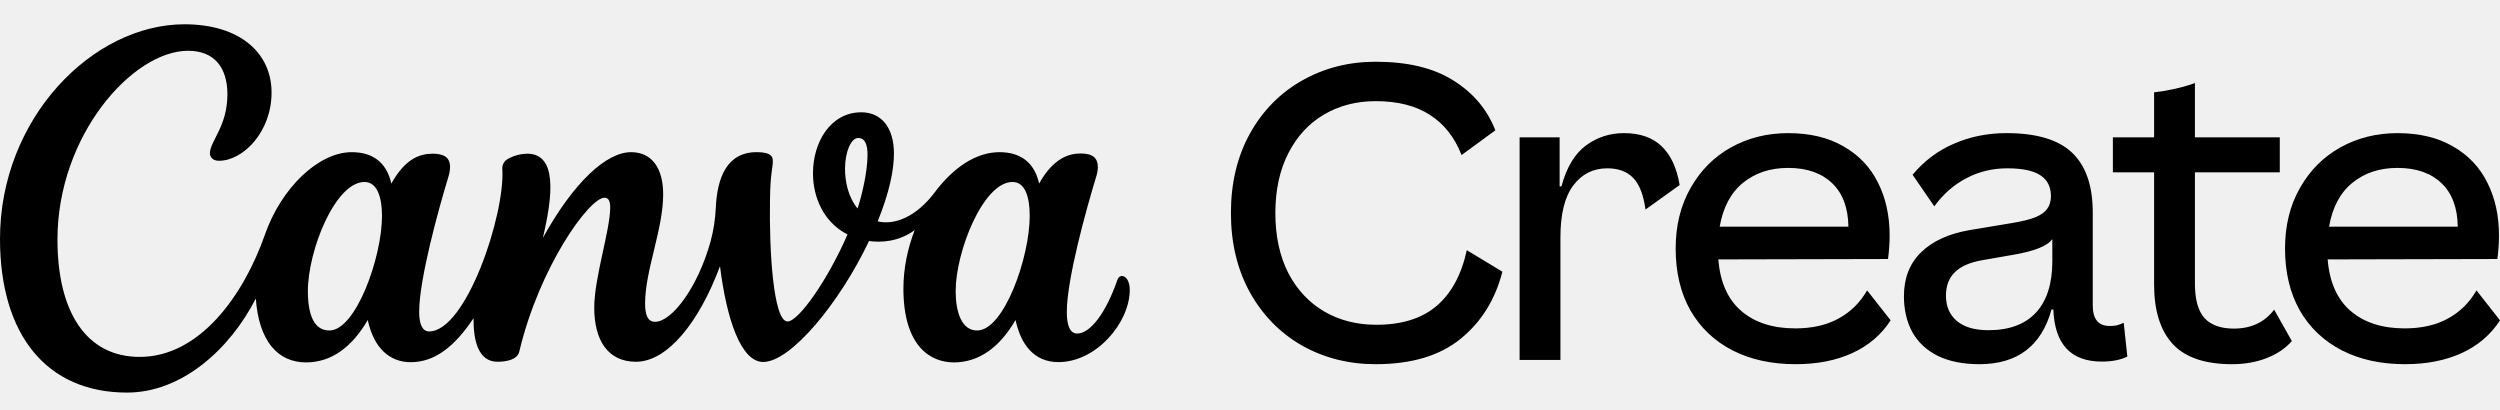
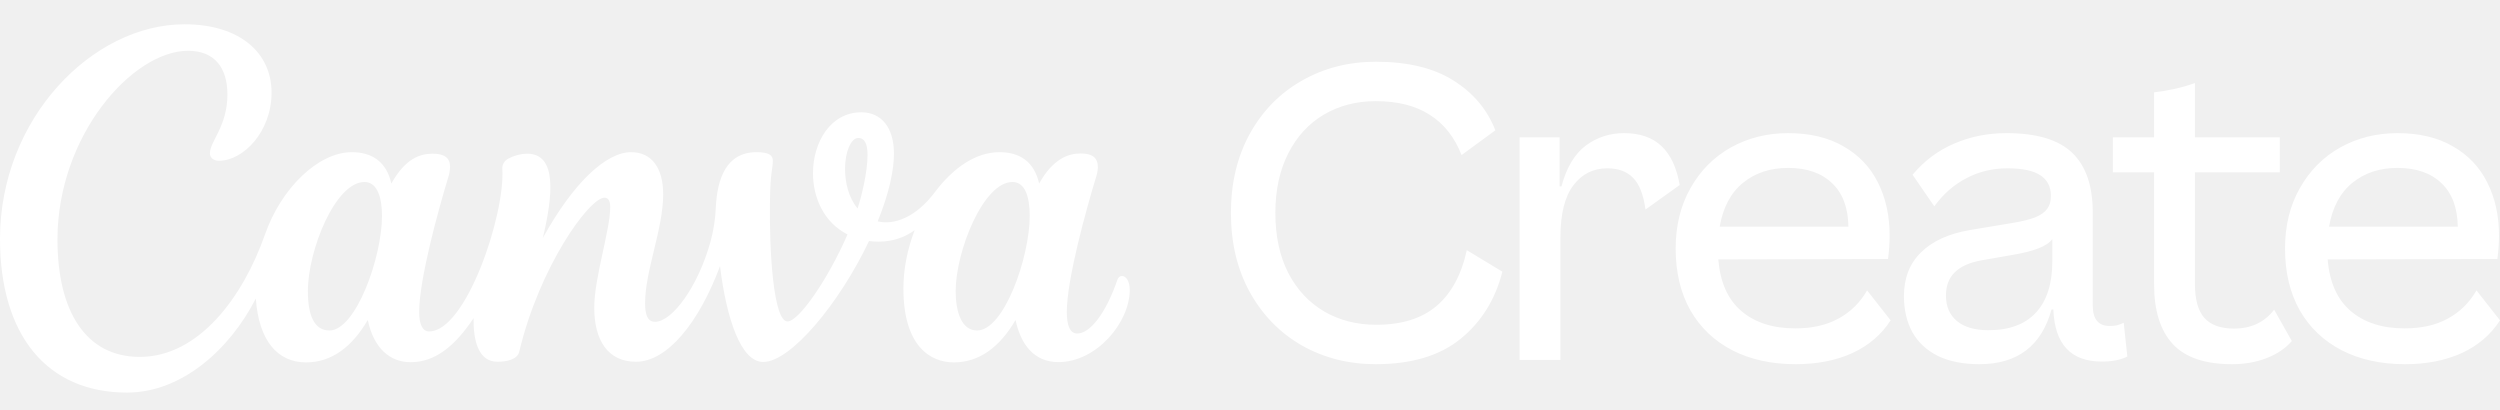
<svg xmlns="http://www.w3.org/2000/svg" width="507" height="83" viewBox="0 0 507 83" fill="black">
-   <path d="M506.999 64.966c-1.876 2.91-4.472 5.125-7.789 6.648-3.29 1.495-7.109 2.243-11.46 2.243-4.893 0-9.175-.938-12.846-2.814-3.67-1.903-6.511-4.609-8.523-8.116-1.985-3.534-2.977-7.708-2.977-12.52 0-4.649 1.006-8.74 3.018-12.275 2.012-3.562 4.744-6.308 8.197-8.238 3.48-1.93 7.34-2.895 11.582-2.895 4.431 0 8.183.897 11.256 2.691 3.099 1.767 5.423 4.214 6.973 7.34 1.577 3.127 2.366 6.703 2.366 10.726 0 1.523-.109 3.113-.327 4.772l-34.419.081c.38 4.65 1.943 8.143 4.689 10.481 2.746 2.338 6.39 3.507 10.93 3.507 3.426 0 6.348-.666 8.768-1.998 2.447-1.332 4.377-3.235 5.791-5.71l4.771 6.077Zm-20.798-30.912c-3.616 0-6.661 1.006-9.135 3.018-2.474 2.011-4.051 4.975-4.731 8.89h26.1c-.054-3.834-1.155-6.77-3.303-8.809-2.148-2.066-5.125-3.1-8.931-3.1Z" fill="black" />
-   <path d="M464.787 69.167c-1.305 1.495-3.018 2.65-5.139 3.466-2.093.816-4.431 1.224-7.014 1.224-5.465 0-9.461-1.36-11.99-4.079-2.528-2.746-3.793-6.77-3.793-12.071V34.951h-8.36v-7.096h8.36V18.72a36.809 36.809 0 0 0 4.16-.694 33.454 33.454 0 0 0 4.119-1.182v11.01h17.21v7.097h-17.21v22.593c0 3.208.653 5.533 1.958 6.974 1.305 1.413 3.289 2.12 5.954 2.12 3.48 0 6.199-1.278 8.156-3.833l3.589 6.362ZM401.409 73.857c-3.29 0-6.09-.558-8.401-1.672-2.284-1.142-4.01-2.746-5.179-4.813-1.142-2.093-1.713-4.526-1.713-7.3 0-3.67 1.155-6.633 3.466-8.89 2.311-2.284 5.614-3.793 9.91-4.527l8.564-1.427c1.985-.326 3.535-.707 4.649-1.142 1.142-.462 1.958-1.033 2.447-1.713.517-.68.775-1.55.775-2.61 0-1.876-.707-3.276-2.121-4.2-1.413-.952-3.656-1.428-6.729-1.428-2.99 0-5.75.666-8.278 1.999-2.529 1.305-4.704 3.208-6.525 5.71l-4.405-6.404c2.366-2.827 5.18-4.934 8.442-6.32 3.263-1.415 6.797-2.122 10.603-2.122 6.118 0 10.563 1.333 13.336 3.997 2.773 2.665 4.16 6.688 4.16 12.071v18.882c0 2.774 1.142 4.16 3.425 4.16.544 0 1.02-.04 1.428-.122a7.778 7.778 0 0 0 1.427-.53l.734 6.851c-1.359.68-3.086 1.02-5.179 1.02-6.28 0-9.557-3.521-9.828-10.563h-.368c-2.039 7.395-6.919 11.093-14.64 11.093Zm1.835-6.892c4.241 0 7.463-1.197 9.665-3.59 2.202-2.392 3.304-5.872 3.304-10.44V48.49c-.544.734-1.482 1.36-2.814 1.876-1.305.517-3.086.966-5.343 1.346l-6.076 1.06c-2.501.436-4.35 1.251-5.547 2.447-1.196 1.17-1.794 2.746-1.794 4.731 0 2.175.734 3.888 2.202 5.139 1.496 1.25 3.63 1.876 6.403 1.876ZM383.421 64.966c-1.876 2.91-4.473 5.125-7.79 6.648-3.289 1.495-7.109 2.243-11.459 2.243-4.894 0-9.176-.938-12.846-2.814-3.671-1.903-6.512-4.609-8.524-8.116-1.984-3.534-2.977-7.708-2.977-12.52 0-4.649 1.006-8.74 3.018-12.275 2.012-3.562 4.744-6.308 8.197-8.238 3.48-1.93 7.341-2.895 11.582-2.895 4.432 0 8.184.897 11.256 2.691 3.099 1.767 5.424 4.214 6.974 7.34 1.576 3.127 2.365 6.703 2.365 10.726 0 1.523-.109 3.113-.326 4.772l-34.42.081c.381 4.65 1.944 8.143 4.69 10.481 2.746 2.338 6.389 3.507 10.929 3.507 3.426 0 6.349-.666 8.768-1.998 2.447-1.332 4.378-3.235 5.791-5.71l4.772 6.077Zm-20.799-30.912c-3.616 0-6.661 1.006-9.135 3.018-2.474 2.011-4.051 4.975-4.731 8.89h26.101c-.055-3.834-1.156-6.77-3.304-8.809-2.148-2.066-5.125-3.1-8.931-3.1ZM308.176 73V27.855h8.115v9.95h.367c1.034-3.833 2.678-6.592 4.935-8.278 2.284-1.686 4.867-2.529 7.748-2.529 3.236 0 5.778.884 7.627 2.651 1.848 1.74 3.072 4.364 3.67 7.871l-6.933 4.976c-.408-3.018-1.251-5.166-2.528-6.444-1.251-1.278-2.991-1.917-5.22-1.917-2.855 0-5.152 1.156-6.893 3.467-1.74 2.31-2.61 5.818-2.61 10.521V73h-8.278ZM278.992 73.857c-5.492 0-10.481-1.265-14.967-3.793-4.458-2.556-7.979-6.158-10.562-10.807-2.556-4.65-3.834-10.005-3.834-16.068 0-6.063 1.278-11.42 3.834-16.068 2.583-4.65 6.104-8.238 10.562-10.766 4.486-2.556 9.475-3.834 14.967-3.834 6.498 0 11.745 1.264 15.742 3.793 4.024 2.501 6.865 5.872 8.523 10.113l-6.851 5.017c-1.414-3.616-3.562-6.335-6.444-8.157-2.854-1.848-6.511-2.773-10.97-2.773-3.915 0-7.422.911-10.521 2.733-3.073 1.821-5.479 4.445-7.219 7.87-1.74 3.426-2.61 7.45-2.61 12.072 0 4.676.87 8.727 2.61 12.153 1.767 3.398 4.201 6.008 7.3 7.83 3.099 1.794 6.62 2.691 10.563 2.691 5.138 0 9.203-1.264 12.193-3.792 3.018-2.556 5.071-6.335 6.158-11.338l7.219 4.364c-1.441 5.655-4.269 10.196-8.483 13.621-4.214 3.426-9.951 5.139-17.21 5.139ZM227.512 55.97c-.39 0-.736.266-.909.794-2.354 6.81-5.531 10.874-8.145 10.874-1.502 0-2.108-1.701-2.108-4.373 0-6.663 3.943-20.811 5.906-27.27a7.151 7.151 0 0 0 .391-2.069c0-1.878-1.012-2.803-3.509-2.803-2.499 0-5.603 1.086-8.405 6.106-.982-4.433-3.927-6.37-8.043-6.37-4.75 0-9.342 3.111-13.126 8.145-3.782 5.035-8.215 6.708-11.565 5.886 2.41-5.974 3.292-10.45 3.292-13.767 0-5.21-2.527-8.351-6.613-8.351-6.225 0-9.806 6.032-9.806 12.373 0 4.901 2.182 9.95 7.004 12.401-4.029 9.261-9.92 17.642-12.158 17.642-2.888 0-3.741-14.354-3.566-24.628.085-5.885.577-6.193.577-7.984 0-1.013-.665-1.717-3.278-1.717-6.107 0-8.014 5.269-8.289 11.316a31.657 31.657 0 0 1-1.054 6.78c-2.569 9.276-7.826 16.306-11.263 16.306-1.602 0-2.021-1.628-2.021-3.742 0-6.663 3.668-15.015 3.668-22.118 0-5.24-2.253-8.542-6.513-8.542-4.996 0-11.624 6.061-17.891 17.392 2.065-8.674 2.903-17.084-3.191-17.084a8.222 8.222 0 0 0-3.797.998c-.838.44-1.286 1.233-1.228 2.114.578 9.26-7.335 32.934-14.844 32.934-1.372 0-2.021-1.497-2.021-3.933 0-6.664 3.913-20.782 5.877-27.255.239-.704.37-1.442.39-2.187 0-1.761-1.069-2.671-3.51-2.671-2.685 0-5.587 1.042-8.403 6.062-.982-4.433-3.928-6.37-8.029-6.37-6.743 0-14.295 7.25-17.602 16.717C49.297 60.198 40.36 72.38 28.33 72.38c-10.916 0-16.677-9.232-16.677-23.806 0-21.076 15.22-38.277 26.497-38.277 5.4 0 7.97 3.493 7.97 8.85 0 6.487-3.552 9.496-3.552 11.961 0 .749.607 1.497 1.834 1.497 4.91 0 10.671-5.856 10.671-13.84s-6.368-13.84-17.66-13.84C18.772 4.925 0 24.005 0 48.442c0 19.446 9.444 31.174 25.76 31.174 11.134 0 20.866-8.791 26.122-19.081.592 8.527 4.39 12.96 10.18 12.96 5.155 0 9.328-3.111 12.52-8.6 1.227 5.739 4.476 8.557 8.706 8.557 4.852 0 8.895-3.127 12.75-8.925-.057 4.55.968 8.836 4.852 8.836 1.834 0 4.029-.425 4.419-2.054 4.072-17.187 14.195-31.218 17.285-31.218.909 0 1.155.88 1.155 1.952 0 4.667-3.236 14.236-3.236 20.341 0 6.62 2.759 10.98 8.463 10.98 6.324 0 12.749-7.868 17.039-19.375 1.342 10.744 4.245 19.418 8.765 19.418 5.572 0 15.465-11.903 21.456-24.525 2.34.308 5.878.235 9.257-2.201-1.43 3.713-2.282 7.778-2.282 11.83 0 11.711 5.487 14.984 10.224 14.984 5.154 0 9.327-3.111 12.518-8.6 1.054 4.945 3.74 8.541 8.694 8.541 7.738 0 14.467-8.043 14.467-14.648 0-1.745-.736-2.818-1.602-2.818ZM66.798 67.022c-3.133 0-4.36-3.214-4.36-7.984 0-8.277 5.573-22.132 11.479-22.132 2.57 0 3.552 3.097 3.552 6.868 0 8.41-5.3 23.248-10.67 23.248Zm107.115-24.745c-1.864-2.26-2.542-5.342-2.542-8.072 0-3.375 1.213-6.223 2.671-6.223 1.458 0 1.892 1.453 1.892 3.479 0 3.375-1.184 8.336-2.021 10.817Zm24.244 24.745c-3.12 0-4.348-3.683-4.348-7.984 0-7.998 5.574-22.132 11.524-22.132 2.57 0 3.494 3.053 3.494 6.868 0 8.41-5.212 23.248-10.67 23.248Z" fill="black" />
+   <path d="M506.999 64.966c-1.876 2.91-4.472 5.125-7.789 6.648-3.29 1.495-7.109 2.243-11.46 2.243-4.893 0-9.175-.938-12.846-2.814-3.67-1.903-6.511-4.609-8.523-8.116-1.985-3.534-2.977-7.708-2.977-12.52 0-4.649 1.006-8.74 3.018-12.275 2.012-3.562 4.744-6.308 8.197-8.238 3.48-1.93 7.34-2.895 11.582-2.895 4.431 0 8.183.897 11.256 2.691 3.099 1.767 5.423 4.214 6.973 7.34 1.577 3.127 2.366 6.703 2.366 10.726 0 1.523-.109 3.113-.327 4.772l-34.419.081c.38 4.65 1.943 8.143 4.689 10.481 2.746 2.338 6.39 3.507 10.93 3.507 3.426 0 6.348-.666 8.768-1.998 2.447-1.332 4.377-3.235 5.791-5.71l4.771 6.077Zm-20.798-30.912c-3.616 0-6.661 1.006-9.135 3.018-2.474 2.011-4.051 4.975-4.731 8.89h26.1c-.054-3.834-1.155-6.77-3.303-8.809-2.148-2.066-5.125-3.1-8.931-3.1Z" fill="white" />
+   <path d="M464.787 69.167c-1.305 1.495-3.018 2.65-5.139 3.466-2.093.816-4.431 1.224-7.014 1.224-5.465 0-9.461-1.36-11.99-4.079-2.528-2.746-3.793-6.77-3.793-12.071V34.951h-8.36v-7.096h8.36V18.72a36.809 36.809 0 0 0 4.16-.694 33.454 33.454 0 0 0 4.119-1.182v11.01h17.21v7.097h-17.21v22.593c0 3.208.653 5.533 1.958 6.974 1.305 1.413 3.289 2.12 5.954 2.12 3.48 0 6.199-1.278 8.156-3.833l3.589 6.362ZM401.409 73.857c-3.29 0-6.09-.558-8.401-1.672-2.284-1.142-4.01-2.746-5.179-4.813-1.142-2.093-1.713-4.526-1.713-7.3 0-3.67 1.155-6.633 3.466-8.89 2.311-2.284 5.614-3.793 9.91-4.527l8.564-1.427c1.985-.326 3.535-.707 4.649-1.142 1.142-.462 1.958-1.033 2.447-1.713.517-.68.775-1.55.775-2.61 0-1.876-.707-3.276-2.121-4.2-1.413-.952-3.656-1.428-6.729-1.428-2.99 0-5.75.666-8.278 1.999-2.529 1.305-4.704 3.208-6.525 5.71l-4.405-6.404c2.366-2.827 5.18-4.934 8.442-6.32 3.263-1.415 6.797-2.122 10.603-2.122 6.118 0 10.563 1.333 13.336 3.997 2.773 2.665 4.16 6.688 4.16 12.071v18.882c0 2.774 1.142 4.16 3.425 4.16.544 0 1.02-.04 1.428-.122a7.778 7.778 0 0 0 1.427-.53l.734 6.851c-1.359.68-3.086 1.02-5.179 1.02-6.28 0-9.557-3.521-9.828-10.563h-.368c-2.039 7.395-6.919 11.093-14.64 11.093Zm1.835-6.892c4.241 0 7.463-1.197 9.665-3.59 2.202-2.392 3.304-5.872 3.304-10.44V48.49c-.544.734-1.482 1.36-2.814 1.876-1.305.517-3.086.966-5.343 1.346l-6.076 1.06c-2.501.436-4.35 1.251-5.547 2.447-1.196 1.17-1.794 2.746-1.794 4.731 0 2.175.734 3.888 2.202 5.139 1.496 1.25 3.63 1.876 6.403 1.876ZM383.421 64.966c-1.876 2.91-4.473 5.125-7.79 6.648-3.289 1.495-7.109 2.243-11.459 2.243-4.894 0-9.176-.938-12.846-2.814-3.671-1.903-6.512-4.609-8.524-8.116-1.984-3.534-2.977-7.708-2.977-12.52 0-4.649 1.006-8.74 3.018-12.275 2.012-3.562 4.744-6.308 8.197-8.238 3.48-1.93 7.341-2.895 11.582-2.895 4.432 0 8.184.897 11.256 2.691 3.099 1.767 5.424 4.214 6.974 7.34 1.576 3.127 2.365 6.703 2.365 10.726 0 1.523-.109 3.113-.326 4.772l-34.42.081c.381 4.65 1.944 8.143 4.69 10.481 2.746 2.338 6.389 3.507 10.929 3.507 3.426 0 6.349-.666 8.768-1.998 2.447-1.332 4.378-3.235 5.791-5.71l4.772 6.077Zm-20.799-30.912c-3.616 0-6.661 1.006-9.135 3.018-2.474 2.011-4.051 4.975-4.731 8.89h26.101c-.055-3.834-1.156-6.77-3.304-8.809-2.148-2.066-5.125-3.1-8.931-3.1ZM308.176 73V27.855h8.115v9.95h.367c1.034-3.833 2.678-6.592 4.935-8.278 2.284-1.686 4.867-2.529 7.748-2.529 3.236 0 5.778.884 7.627 2.651 1.848 1.74 3.072 4.364 3.67 7.871l-6.933 4.976c-.408-3.018-1.251-5.166-2.528-6.444-1.251-1.278-2.991-1.917-5.22-1.917-2.855 0-5.152 1.156-6.893 3.467-1.74 2.31-2.61 5.818-2.61 10.521V73h-8.278ZM278.992 73.857c-5.492 0-10.481-1.265-14.967-3.793-4.458-2.556-7.979-6.158-10.562-10.807-2.556-4.65-3.834-10.005-3.834-16.068 0-6.063 1.278-11.42 3.834-16.068 2.583-4.65 6.104-8.238 10.562-10.766 4.486-2.556 9.475-3.834 14.967-3.834 6.498 0 11.745 1.264 15.742 3.793 4.024 2.501 6.865 5.872 8.523 10.113l-6.851 5.017c-1.414-3.616-3.562-6.335-6.444-8.157-2.854-1.848-6.511-2.773-10.97-2.773-3.915 0-7.422.911-10.521 2.733-3.073 1.821-5.479 4.445-7.219 7.87-1.74 3.426-2.61 7.45-2.61 12.072 0 4.676.87 8.727 2.61 12.153 1.767 3.398 4.201 6.008 7.3 7.83 3.099 1.794 6.62 2.691 10.563 2.691 5.138 0 9.203-1.264 12.193-3.792 3.018-2.556 5.071-6.335 6.158-11.338l7.219 4.364c-1.441 5.655-4.269 10.196-8.483 13.621-4.214 3.426-9.951 5.139-17.21 5.139ZM227.512 55.97c-.39 0-.736.266-.909.794-2.354 6.81-5.531 10.874-8.145 10.874-1.502 0-2.108-1.701-2.108-4.373 0-6.663 3.943-20.811 5.906-27.27a7.151 7.151 0 0 0 .391-2.069c0-1.878-1.012-2.803-3.509-2.803-2.499 0-5.603 1.086-8.405 6.106-.982-4.433-3.927-6.37-8.043-6.37-4.75 0-9.342 3.111-13.126 8.145-3.782 5.035-8.215 6.708-11.565 5.886 2.41-5.974 3.292-10.45 3.292-13.767 0-5.21-2.527-8.351-6.613-8.351-6.225 0-9.806 6.032-9.806 12.373 0 4.901 2.182 9.95 7.004 12.401-4.029 9.261-9.92 17.642-12.158 17.642-2.888 0-3.741-14.354-3.566-24.628.085-5.885.577-6.193.577-7.984 0-1.013-.665-1.717-3.278-1.717-6.107 0-8.014 5.269-8.289 11.316a31.657 31.657 0 0 1-1.054 6.78c-2.569 9.276-7.826 16.306-11.263 16.306-1.602 0-2.021-1.628-2.021-3.742 0-6.663 3.668-15.015 3.668-22.118 0-5.24-2.253-8.542-6.513-8.542-4.996 0-11.624 6.061-17.891 17.392 2.065-8.674 2.903-17.084-3.191-17.084a8.222 8.222 0 0 0-3.797.998c-.838.44-1.286 1.233-1.228 2.114.578 9.26-7.335 32.934-14.844 32.934-1.372 0-2.021-1.497-2.021-3.933 0-6.664 3.913-20.782 5.877-27.255.239-.704.37-1.442.39-2.187 0-1.761-1.069-2.671-3.51-2.671-2.685 0-5.587 1.042-8.403 6.062-.982-4.433-3.928-6.37-8.029-6.37-6.743 0-14.295 7.25-17.602 16.717C49.297 60.198 40.36 72.38 28.33 72.38c-10.916 0-16.677-9.232-16.677-23.806 0-21.076 15.22-38.277 26.497-38.277 5.4 0 7.97 3.493 7.97 8.85 0 6.487-3.552 9.496-3.552 11.961 0 .749.607 1.497 1.834 1.497 4.91 0 10.671-5.856 10.671-13.84s-6.368-13.84-17.66-13.84C18.772 4.925 0 24.005 0 48.442c0 19.446 9.444 31.174 25.76 31.174 11.134 0 20.866-8.791 26.122-19.081.592 8.527 4.39 12.96 10.18 12.96 5.155 0 9.328-3.111 12.52-8.6 1.227 5.739 4.476 8.557 8.706 8.557 4.852 0 8.895-3.127 12.75-8.925-.057 4.55.968 8.836 4.852 8.836 1.834 0 4.029-.425 4.419-2.054 4.072-17.187 14.195-31.218 17.285-31.218.909 0 1.155.88 1.155 1.952 0 4.667-3.236 14.236-3.236 20.341 0 6.62 2.759 10.98 8.463 10.98 6.324 0 12.749-7.868 17.039-19.375 1.342 10.744 4.245 19.418 8.765 19.418 5.572 0 15.465-11.903 21.456-24.525 2.34.308 5.878.235 9.257-2.201-1.43 3.713-2.282 7.778-2.282 11.83 0 11.711 5.487 14.984 10.224 14.984 5.154 0 9.327-3.111 12.518-8.6 1.054 4.945 3.74 8.541 8.694 8.541 7.738 0 14.467-8.043 14.467-14.648 0-1.745-.736-2.818-1.602-2.818ZM66.798 67.022c-3.133 0-4.36-3.214-4.36-7.984 0-8.277 5.573-22.132 11.479-22.132 2.57 0 3.552 3.097 3.552 6.868 0 8.41-5.3 23.248-10.67 23.248Zm107.115-24.745c-1.864-2.26-2.542-5.342-2.542-8.072 0-3.375 1.213-6.223 2.671-6.223 1.458 0 1.892 1.453 1.892 3.479 0 3.375-1.184 8.336-2.021 10.817Zm24.244 24.745c-3.12 0-4.348-3.683-4.348-7.984 0-7.998 5.574-22.132 11.524-22.132 2.57 0 3.494 3.053 3.494 6.868 0 8.41-5.212 23.248-10.67 23.248Z" fill="white" />
</svg>
